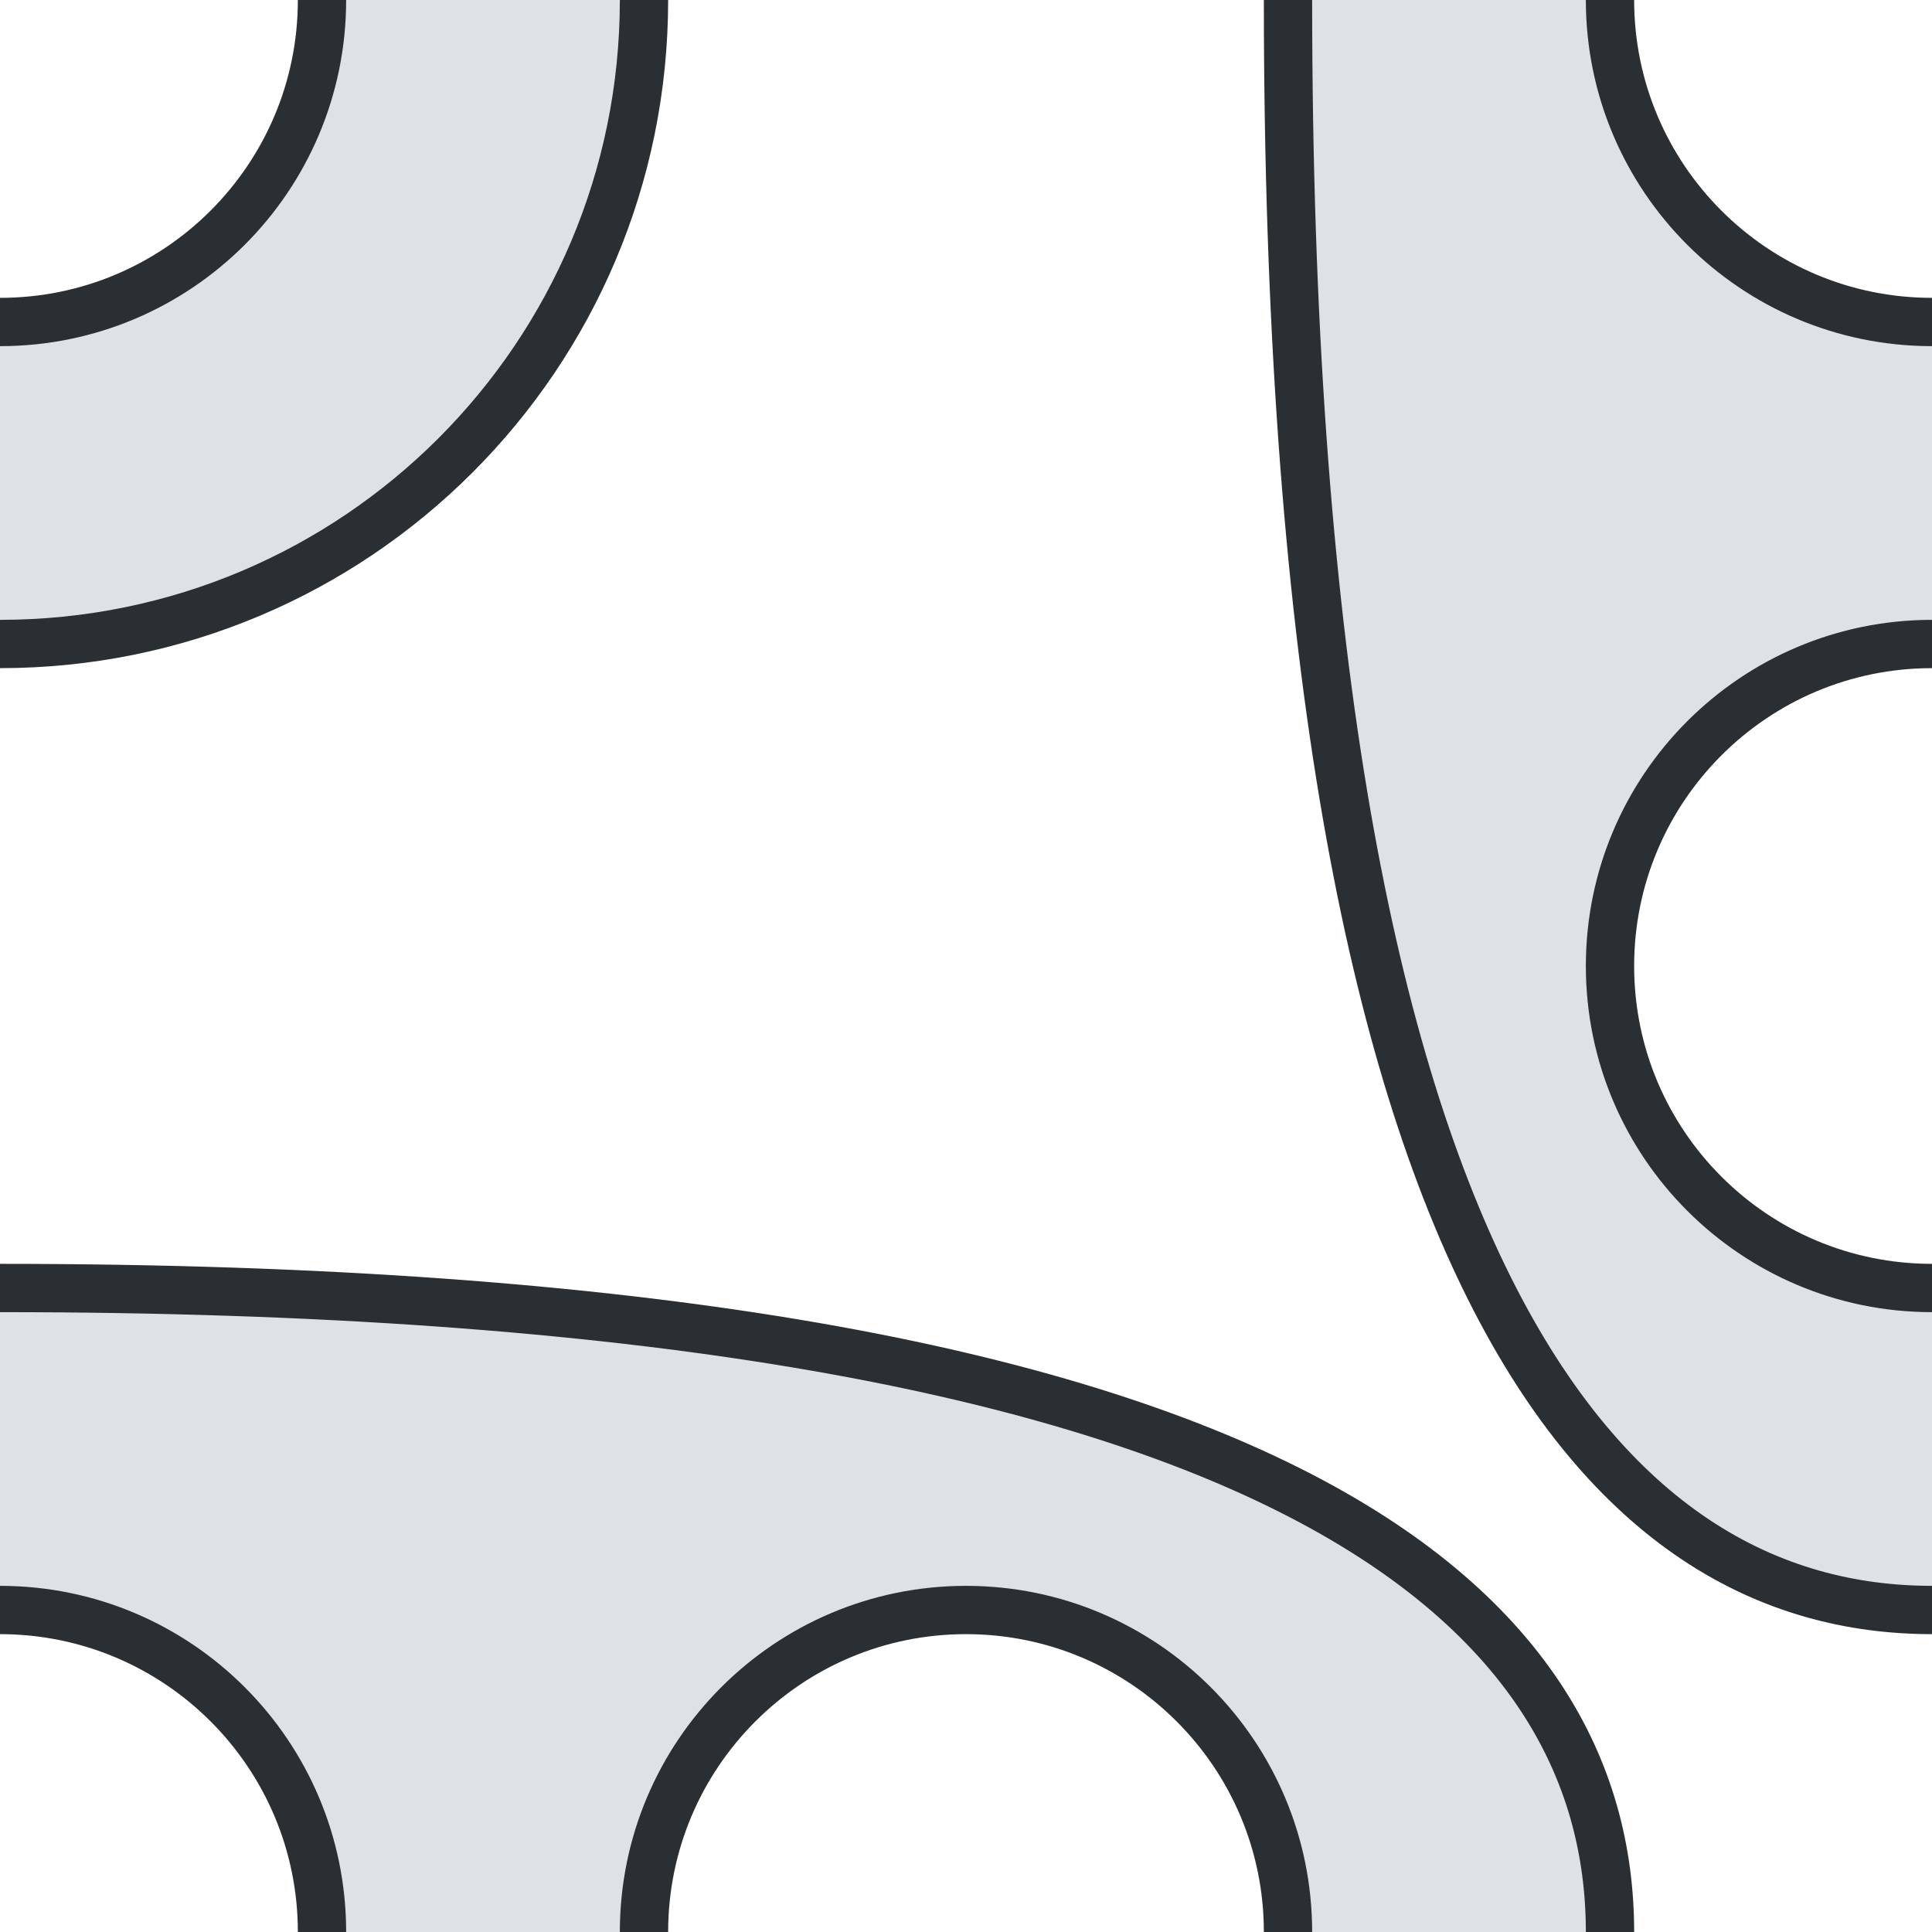
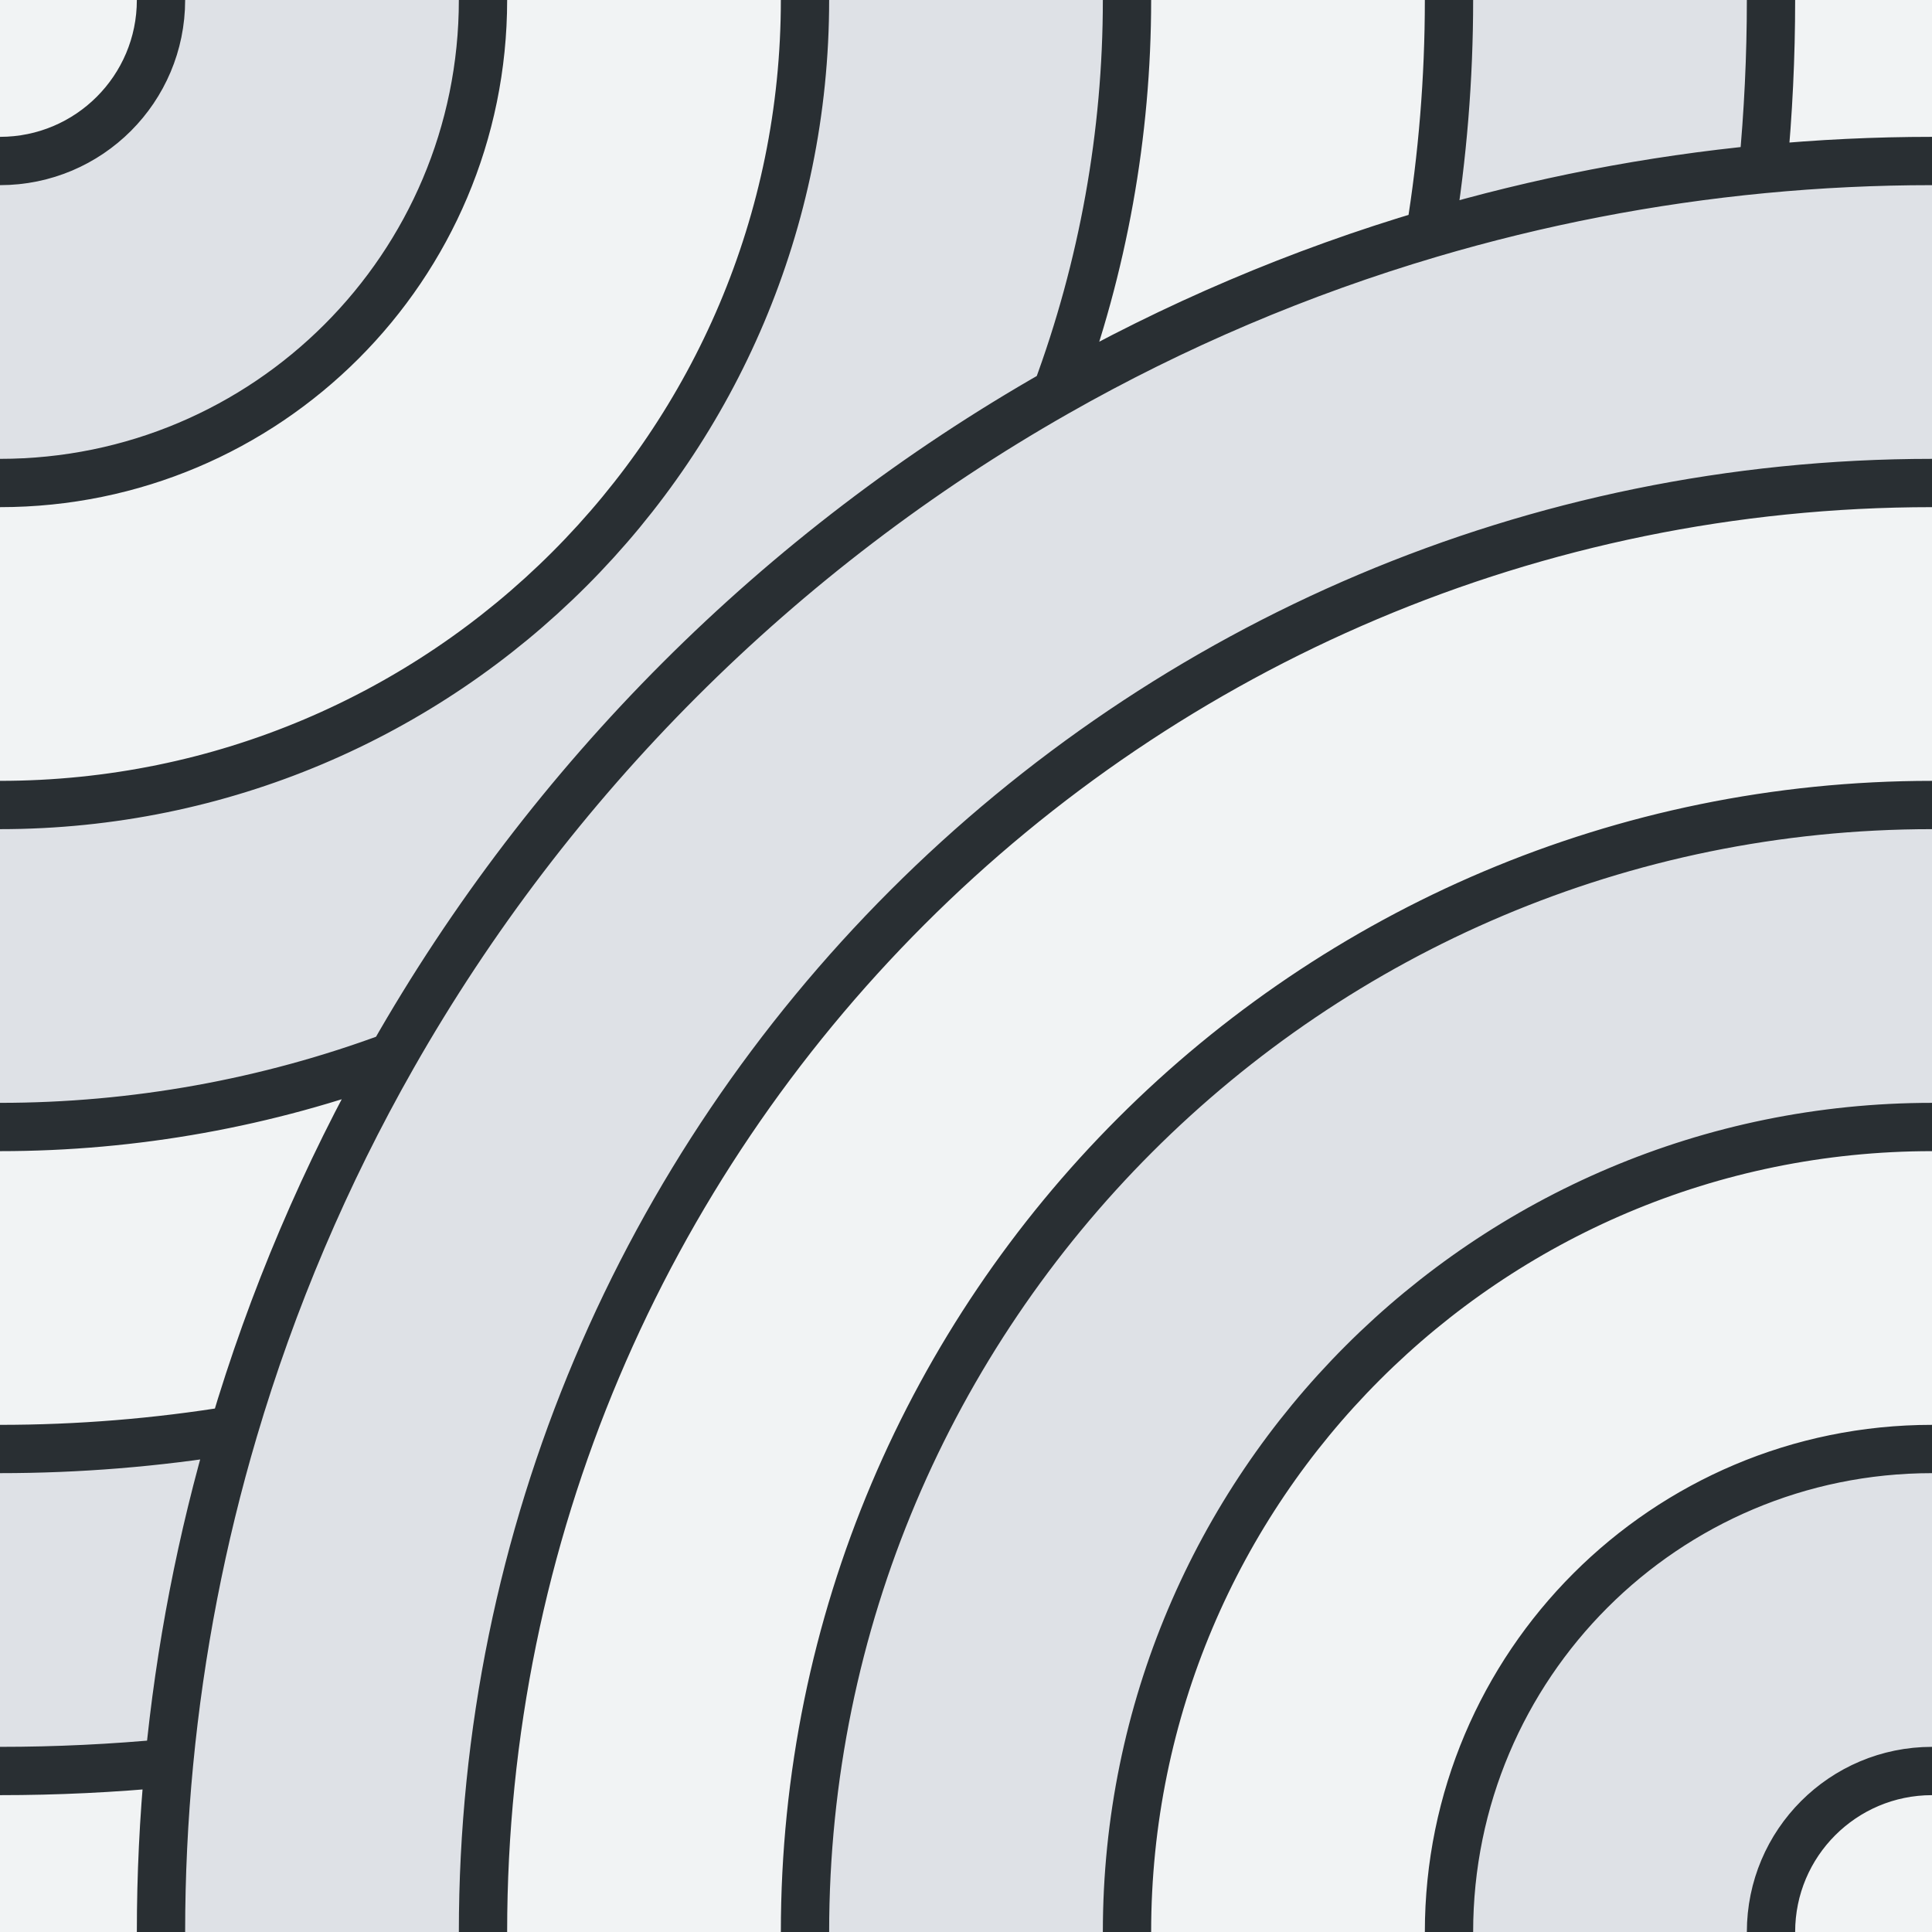
<svg xmlns="http://www.w3.org/2000/svg" width="1200" height="1200">
  <style>
-     .fillColor {
-       fill: #dee1e6;
+     .primary {
+       fill: #DEE1E6;
    }
-     .strokeColor {
+     .secondary {
+       fill: #F1F3F4;
+     }
+     .stroke {
      stroke: #292F33;
      stroke-width: 30;
+       fill:none;
    }
  </style>
-   <g id="group">
-     <path class="fillColor" style="stroke-width:0;" d="M400 0c0 221-179 400-400 400V200A200 200 0 0 0 200 0h200zM1200 1000c-200 0-400-200-400-1000h200a200 200 0 0 0 200 200v200a200 200 0 1 0 0 400v200zM0 800c800 0 1000 200 1000 400H800a200 200 0 1 0-400 0H200A200 200 0 0 0 0 1000V800z" />
-     <path class="strokeColor" style="fill:none;" d="M1000 0a200 200 0 0 0 200 200M1200 400a200 200 0 1 0 0 400M1200 1000c-200 0-400-200-400-1000M0 200A200 200 0 0 0 200 0M400 0c0 221-179 400-400 400M800 1200a200 200 0 1 0-400 0M200 1200A200 200 0 0 0 0 1000M0 800c800 0 1000 200 1000 400" />
-   </g>
+   <path class="primary" d="M 1100,1200 C 1100,1144.772 1144.772,1100 1200,1100 V 900 C 1034.315,900 900,1034.315 900,1200 Z M 700,1200 C 700,1067.392 752.678,940.215 846.447,846.447 940.215,752.678 1067.392,700 1200,700 V 500 C 1014.348,500 836.301,573.75 705.025,705.025 573.75,836.301 500,1014.348 500,1200 Z M 105.025,1094.975 C 111.743,1024.935 125.166,955.701 145.108,888.225 169.014,807.339 202.144,729.471 243.845,656.155 341.689,484.131 484.131,341.689 656.155,243.845 729.471,202.144 807.339,169.014 888.225,145.108 955.701,125.166 1024.935,111.743 1094.975,105.025 1129.883,101.677 1164.931,100 1200,100 V 300 C 961.305,300 732.387,394.821 563.604,563.604 394.821,732.387 300,961.305 300,1200 H 100 C 100,1164.931 101.677,1129.883 105.025,1094.975 Z M 1094.975,105.025 C 1098.323,70.117 1100,35.069 1100,0 H 900 C 900,48.608 896.062,97.136 888.225,145.108 M 888.225,145.108 C 955.701,125.166 1024.935,111.743 1094.975,105.025 M 243.845,656.155 C 165.817,685.153 83.242,700 0,700 V 500 C 132.608,500 259.785,447.322 353.553,353.553 447.322,259.785 500,132.608 500,0 H 700 C 700,83.242 685.153,165.817 656.155,243.845 M 243.845,656.155 C 341.689,484.131 484.131,341.689 656.155,243.845 M 0,300 C 165.685,300 300,165.685 300,0 H 100 C 100,55.228 55.228,100 0,100 Z M 105.025,1094.975 C 70.117,1098.323 35.069,1100 0,1100 V 900 C 48.608,900 97.136,896.062 145.108,888.225 M 105.025,1094.975 C 111.743,1024.935 125.166,955.701 145.108,888.225" />
+   <path class="secondary" d="M 1100,1200 C 1100,1144.772 1144.772,1100 1200,1100 V 1200 Z M 900,1200 C 900,1034.315 1034.315,900 1200,900 V 700 C 1067.392,700 940.215,752.678 846.447,846.447 752.678,940.215 700,1067.392 700,1200 Z M 500,1200 C 500,1014.348 573.75,836.301 705.025,705.025 836.301,573.75 1014.348,500 1200,500 V 300 C 961.305,300 732.387,394.821 563.604,563.604 394.821,732.387 300,961.305 300,1200 Z M 1094.975,105.025 C 1129.883,101.677 1164.931,100 1200,100 V 0 H 1100 C 1100,35.069 1098.323,70.117 1094.975,105.025 M 888.225,145.108 C 896.062,97.136 900,48.608 900,0 H 700 C 700,83.242 685.153,165.817 656.155,243.845 M 656.155,243.845 C 729.471,202.144 807.339,169.014 888.225,145.108 M 0,500 C 132.608,500 259.785,447.322 353.553,353.553 447.322,259.785 500,132.608 500,0 H 300 C 300,165.685 165.685,300 0,300 Z M 100,0 C 100,55.228 55.228,100 0,100 V 0 Z M 145.108,888.225 C 97.136,896.062 48.608,900 0,900 V 700 C 83.242,700 165.817,685.153 243.845,656.155 M 145.108,888.225 C 169.014,807.339 202.144,729.471 243.845,656.155 M 105.025,1094.975 C 70.117,1098.323 35.069,1100 0,1100 V 1200 H 100 C 100,1164.931 101.677,1129.883 105.025,1094.975" />
+   <path class="stroke" d="M 1100,0 A 1100,1100 0 0 1 1094.975,105.025 M 105.025,1094.975 A 1100,1100 0 0 1 0,1100 M 900,0 A 900,900 0 0 1 888.225,145.108 M 145.108,888.225 A 900,900 0 0 1 0,900 M 700,0 A 700,700 0 0 1 656.155,243.845 M 243.845,656.155 A 700,700 0 0 1 0,700 M 100,1200 A 1100,1100 0 0 1 105.025,1094.975 M 105.025,1094.975 A 1100,1100 0 0 1 145.108,888.225 M 145.108,888.225 A 1100,1100 0 0 1 243.845,656.155 M 243.845,656.155 A 1100,1100 0 0 1 656.155,243.845 M 656.155,243.845 A 1100,1100 0 0 1 888.225,145.108 M 888.225,145.108 A 1100,1100 0 0 1 1094.975,105.025 M 1094.975,105.025 A 1100,1100 0 0 1 1200,100 M 500,0 A 500,500 0 0 1 0,500 M 300,0 A 300,300 0 0 1 0,300 M 100,0 A 100,100 0 0 1 0,100 M 300,1200 A 900,900 0 0 1 1200,300 M 500,1200 A 700,700 0 0 1 1200,500 M 700,1200 A 500,500 0 0 1 1200,700 M 900,1200 A 300,300 0 0 1 1200,900 M 1100,1200 A 100,100 0 0 1 1200,1100" />
</svg>
